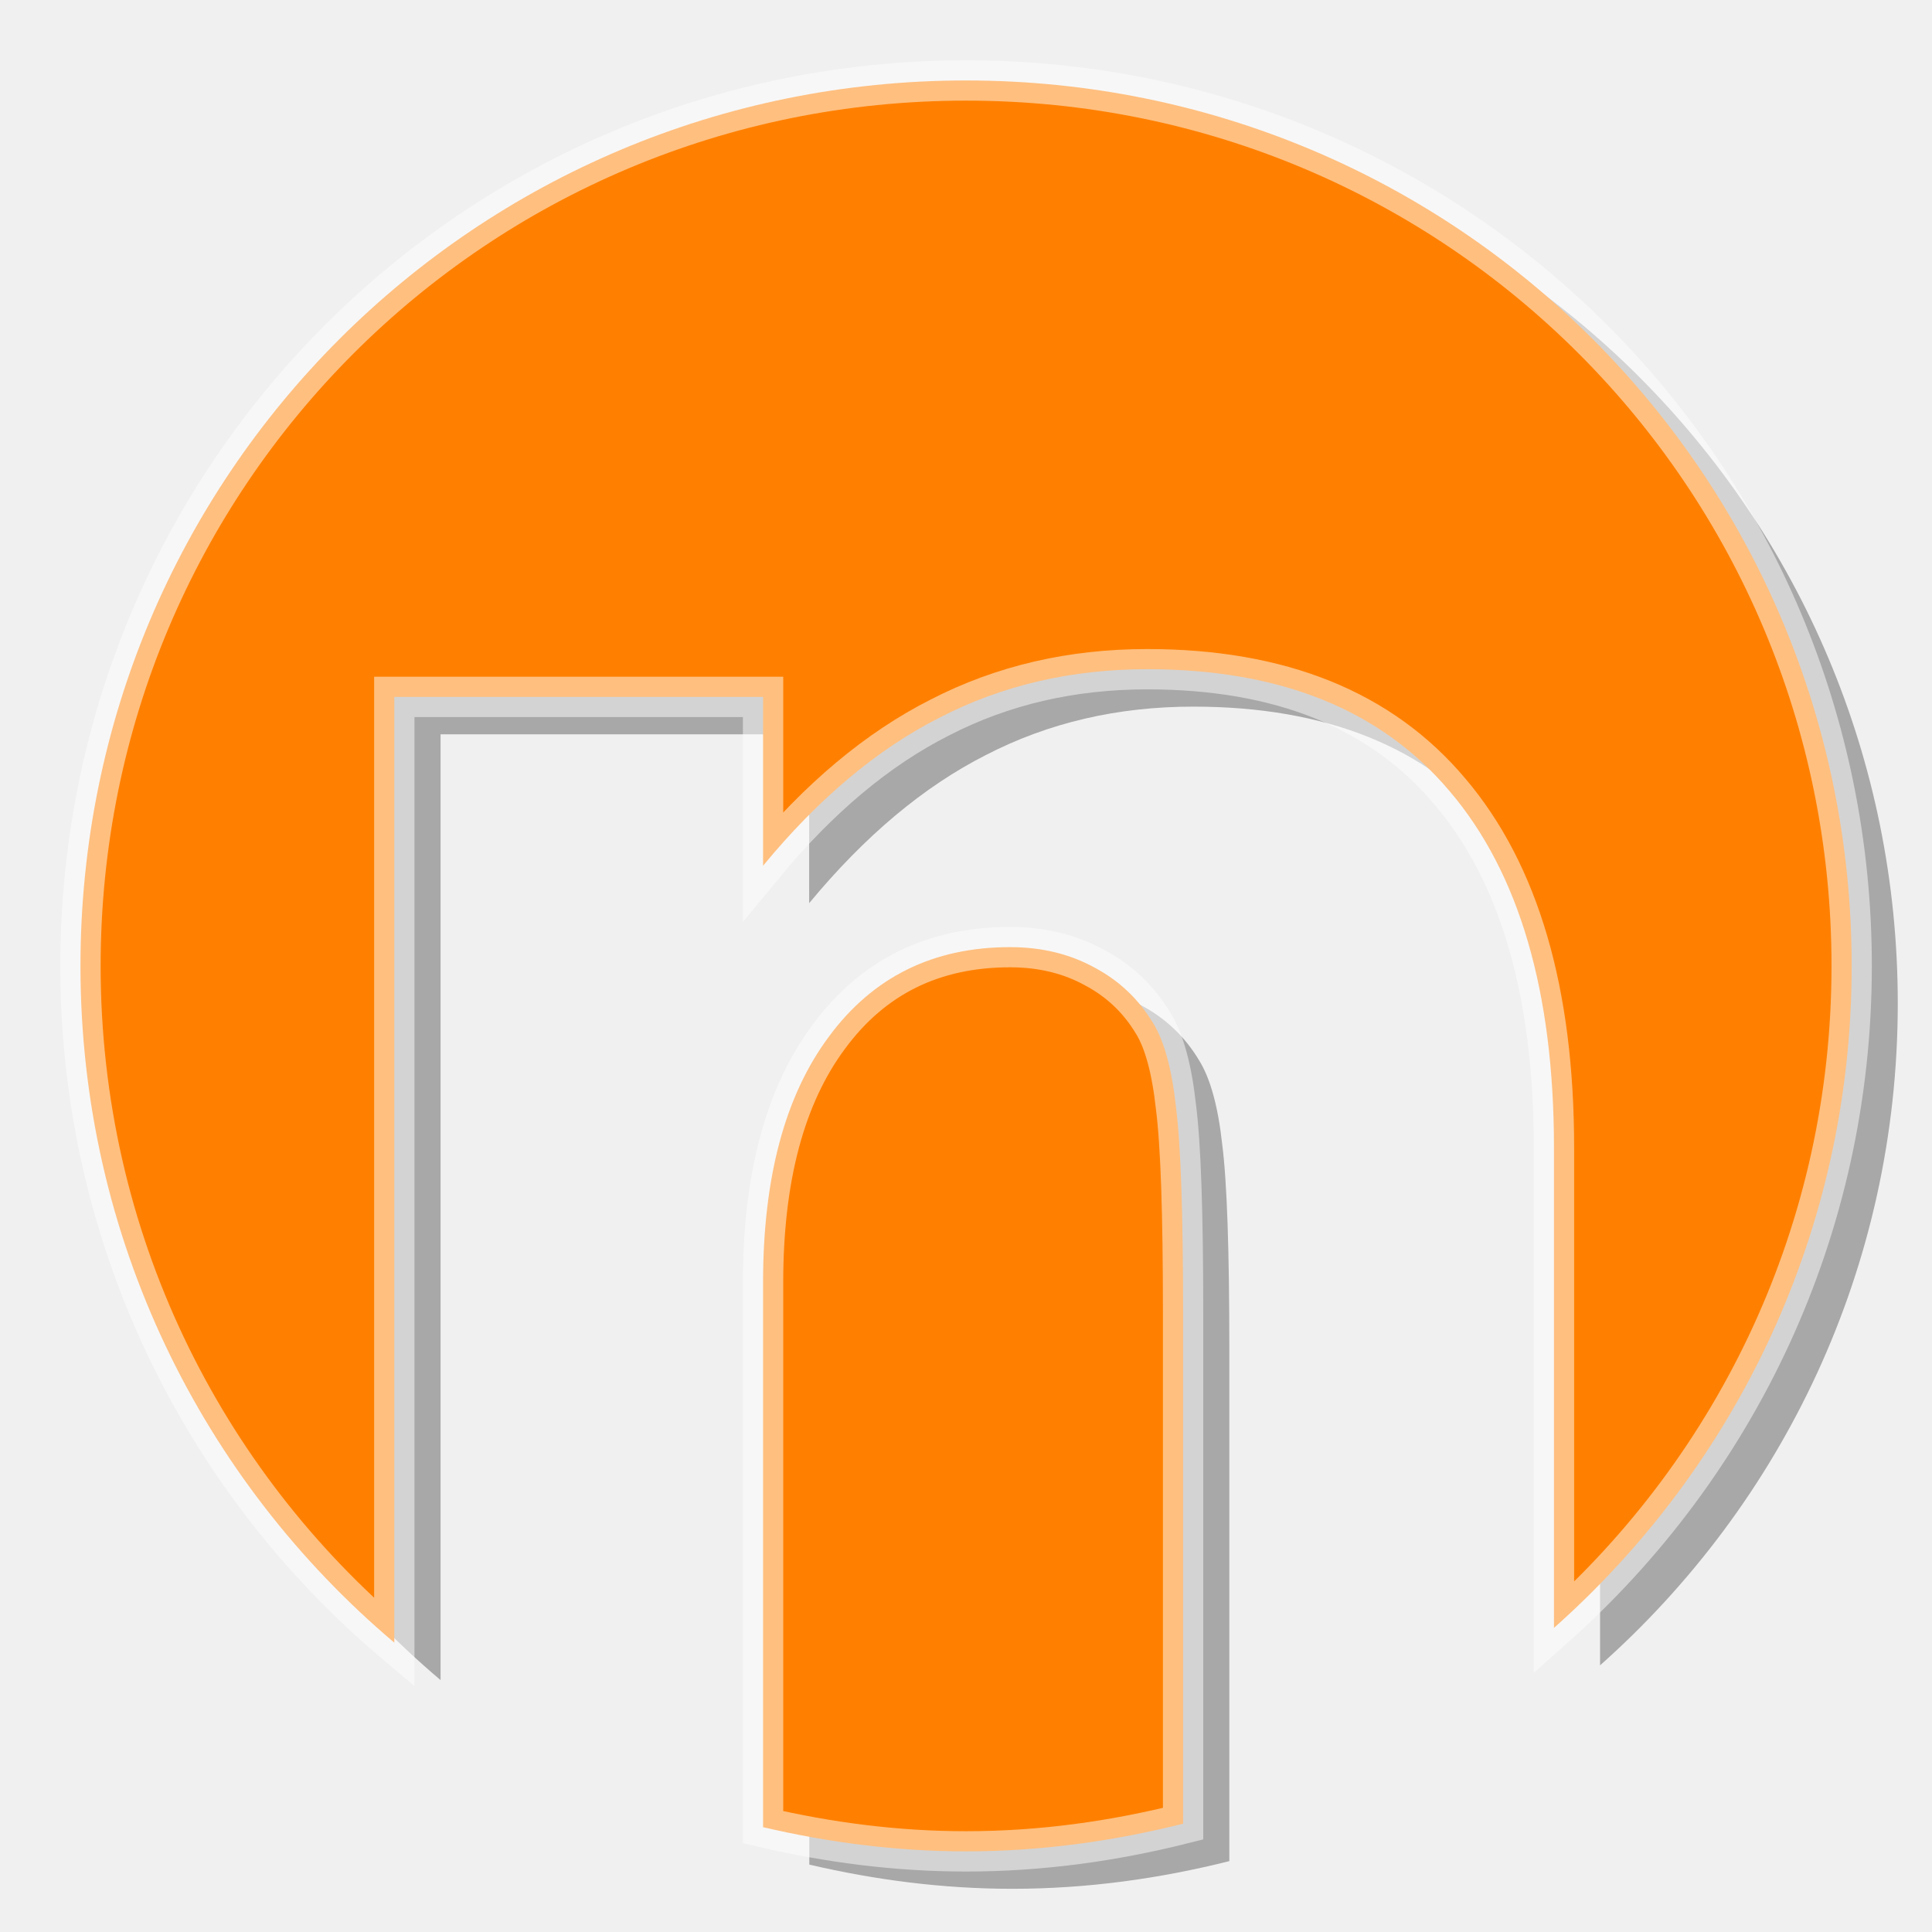
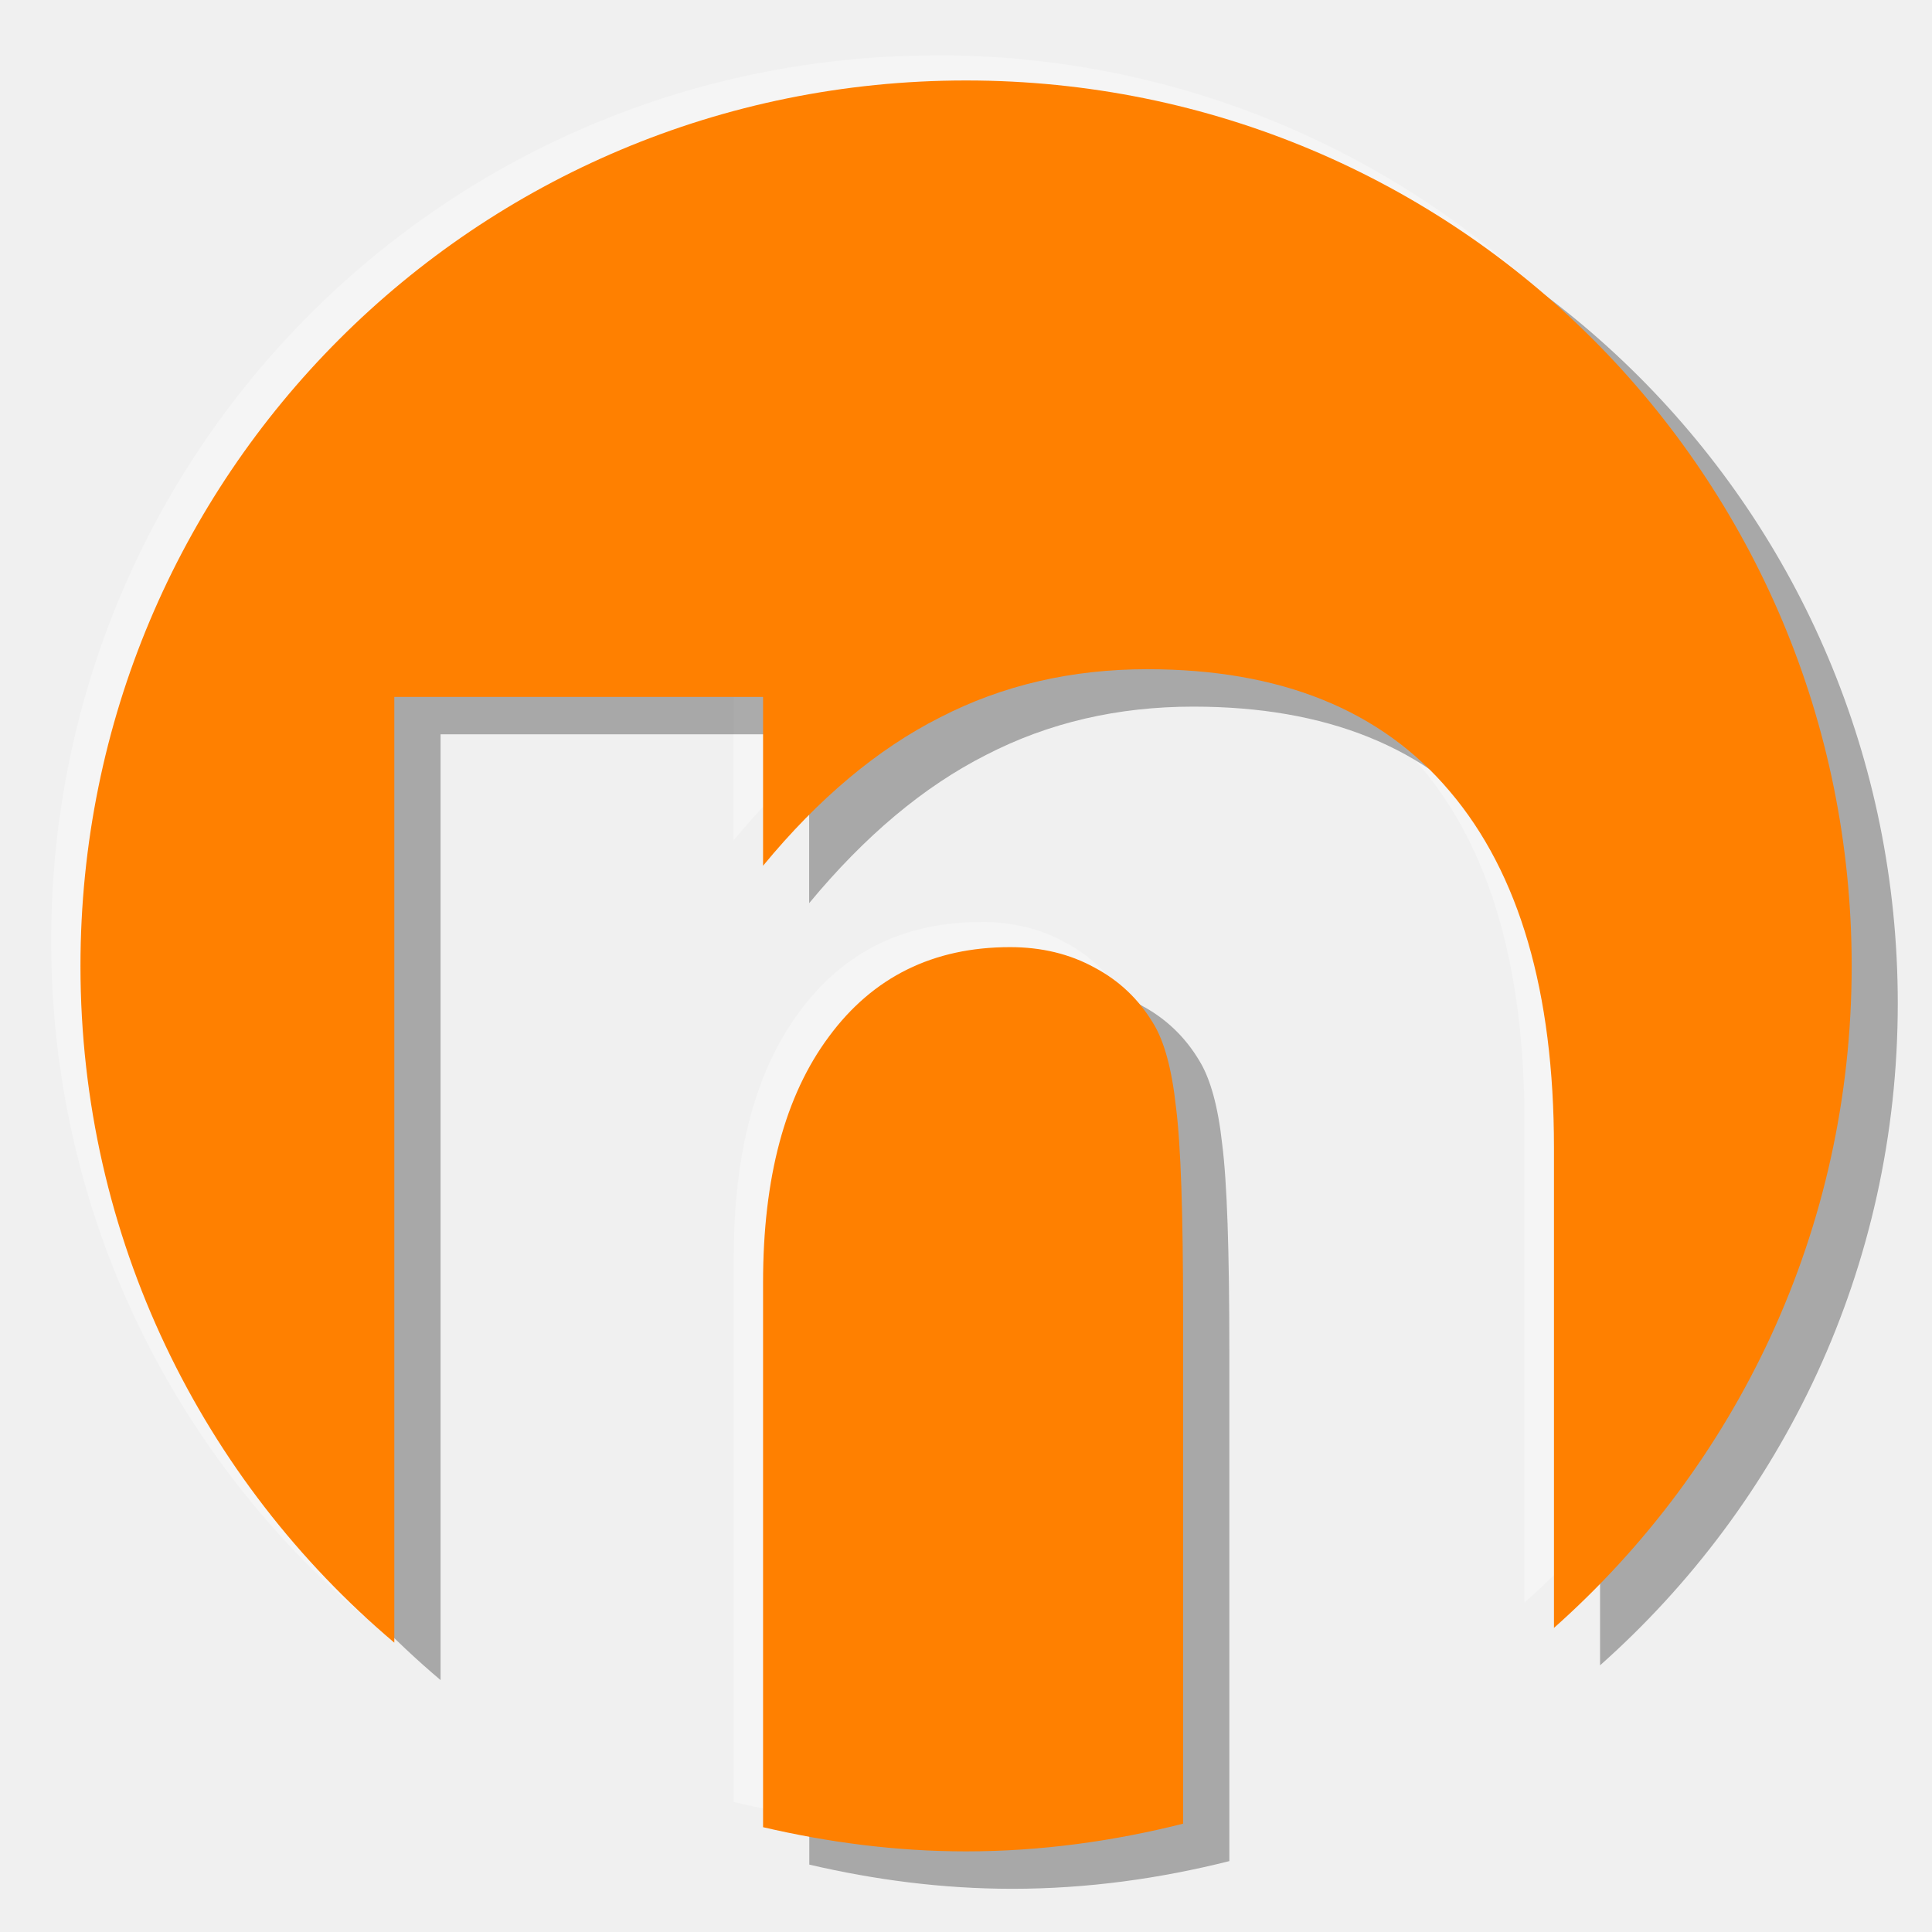
<svg xmlns="http://www.w3.org/2000/svg" width="48" height="48" viewBox="0 0 12.7 12.7" version="1.1" id="svg8">
  <defs id="defs2" />
  <g id="layer1">
+     <path id="rect1314-3-3" style="fill:#ffffff;fill-opacity:0.301;stroke:none;stroke-width:0.665;stroke-miterlimit:4;stroke-dasharray:none" d="m 6.157,0.364 c -3.225,0 -5.821,2.596 -5.821,5.821 0,1.789 0.802,3.382 2.063,4.448 V 4.415 h 2.423 v 1.11 c 0.366,-0.442 0.753,-0.767 1.164,-0.975 0.411,-0.212 0.865,-0.317 1.361,-0.317 0.875,0 1.538,0.267 1.99,0.804 0.456,0.537 0.684,1.318 0.684,2.342 v 3.156 c 1.199,-1.065 1.957,-2.614 1.957,-4.351 0,-3.225 -2.596,-5.821 -5.821,-5.821 z m 0.29,5.697 c -0.505,0 -0.902,0.196 -1.191,0.588 -0.289,0.388 -0.433,0.927 -0.433,1.617 v 3.58 c 0.429,0.1 0.874,0.159 1.334,0.159 0.493,0 0.97,-0.067 1.427,-0.182 V 11.245 8.462 c 0,-0.654 -0.015,-1.105 -0.047,-1.353 -0.027,-0.248 -0.077,-0.431 -0.149,-0.549 -0.095,-0.158 -0.223,-0.279 -0.385,-0.365 -0.162,-0.09 -0.348,-0.135 -0.556,-0.135 z" />
    <path id="rect1314-3" style="fill:#000000;fill-opacity:0.301;stroke:none;stroke-width:0.665;stroke-miterlimit:4;stroke-dasharray:none" d="m 6.654,0.775 c -3.225,0 -5.821,2.596 -5.821,5.821 0,1.789 0.802,3.382 2.063,4.448 V 4.827 H 5.319 V 5.937 c 0.366,-0.442 0.753,-0.767 1.164,-0.975 0.411,-0.212 0.865,-0.317 1.361,-0.317 0.875,0 1.538,0.267 1.99,0.804 0.456,0.537 0.684,1.318 0.684,2.342 v 3.156 c 1.199,-1.065 1.957,-2.614 1.957,-4.351 0,-3.225 -2.596,-5.821 -5.821,-5.821 z m 0.29,5.697 c -0.505,0 -0.902,0.196 -1.191,0.588 -0.289,0.388 -0.433,0.927 -0.433,1.617 v 3.58 c 0.429,0.1 0.874,0.159 1.334,0.159 0.493,0 0.97,-0.067 1.427,-0.182 V 11.656 8.874 c 0,-0.654 -0.015,-1.105 -0.047,-1.353 C 8.007,7.273 7.956,7.09 7.884,6.973 7.79,6.815 7.662,6.693 7.499,6.607 7.337,6.517 7.151,6.472 6.944,6.472 Z" />
-     <path id="rect1314" style="fill:#ff8000;fill-opacity:1;stroke:#ffffff;stroke-width:0.265;stroke-miterlimit:4;stroke-dasharray:none;stroke-opacity:0.499" d="m 6.35,0.529 c -3.225,0 -5.821,2.596 -5.821,5.821 0,1.789 0.802,3.382 2.063,4.448 V 4.581 H 5.016 V 5.691 C 5.381,5.248 5.769,4.923 6.179,4.716 6.59,4.504 7.045,4.399 7.541,4.399 c 0.875,0 1.538,0.267 1.99,0.804 0.456,0.537 0.684,1.318 0.684,2.342 v 3.156 c 1.199,-1.065 1.957,-2.614 1.957,-4.351 0,-3.225 -2.596,-5.821 -5.821,-5.821 z M 6.64,6.226 c -0.505,0 -0.902,0.196 -1.191,0.588 -0.289,0.388 -0.433,0.927 -0.433,1.617 v 3.58 c 0.429,0.1 0.874,0.159 1.334,0.159 0.493,0 0.97,-0.067 1.427,-0.182 V 11.411 8.628 c 0,-0.654 -0.015,-1.105 -0.047,-1.353 C 7.703,7.027 7.653,6.844 7.581,6.727 7.486,6.569 7.358,6.447 7.196,6.361 7.033,6.271 6.847,6.226 6.64,6.226 Z" />
+     <path id="rect1314" style="fill:#ff8000;fill-opacity:1;stroke:none;stroke-width:0.665;stroke-miterlimit:4;stroke-dasharray:none" d="m 6.35,0.529 c -3.225,0 -5.821,2.596 -5.821,5.821 0,1.789 0.802,3.382 2.063,4.448 V 4.581 H 5.016 V 5.691 C 5.381,5.248 5.769,4.923 6.179,4.716 6.59,4.504 7.045,4.399 7.541,4.399 c 0.875,0 1.538,0.267 1.99,0.804 0.456,0.537 0.684,1.318 0.684,2.342 v 3.156 c 1.199,-1.065 1.957,-2.614 1.957,-4.351 0,-3.225 -2.596,-5.821 -5.821,-5.821 z M 6.64,6.226 c -0.505,0 -0.902,0.196 -1.191,0.588 -0.289,0.388 -0.433,0.927 -0.433,1.617 v 3.58 c 0.429,0.1 0.874,0.159 1.334,0.159 0.493,0 0.97,-0.067 1.427,-0.182 V 11.411 8.628 c 0,-0.654 -0.015,-1.105 -0.047,-1.353 C 7.703,7.027 7.653,6.844 7.581,6.727 7.486,6.569 7.358,6.447 7.196,6.361 7.033,6.271 6.847,6.226 6.64,6.226 Z" />
  </g>
</svg>
